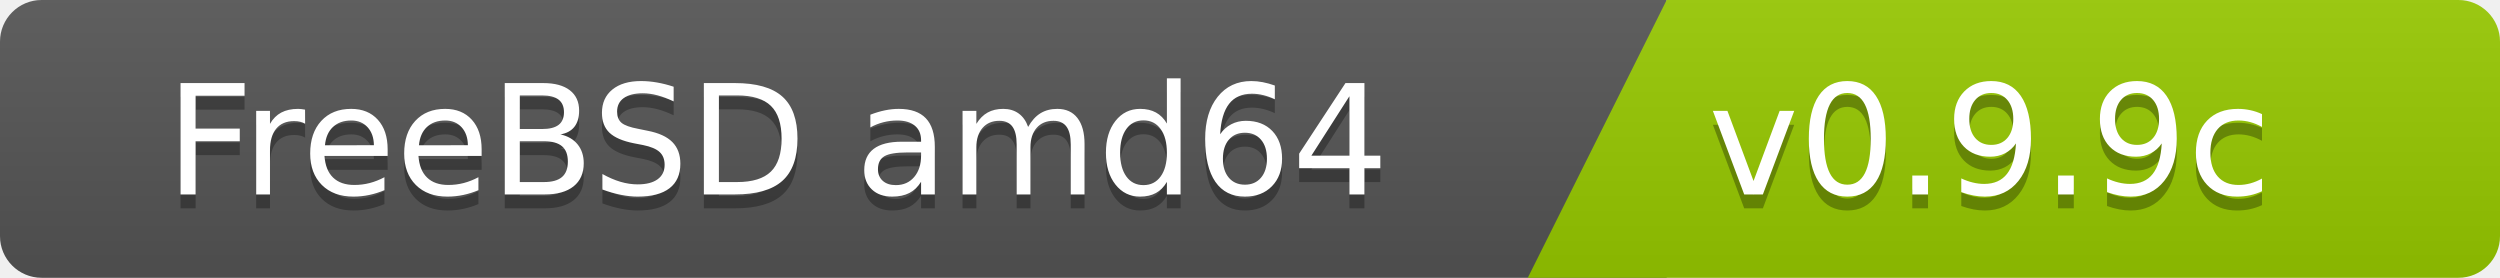
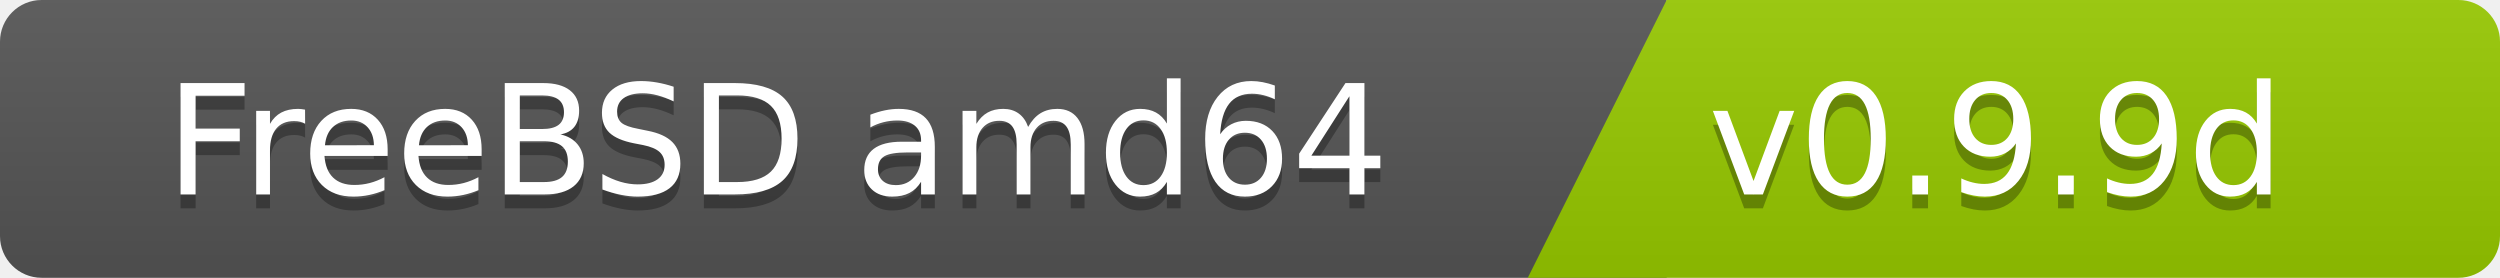
<svg xmlns="http://www.w3.org/2000/svg" width="180" height="20">
  <linearGradient id="b" x2="0" y2="100%">
    <stop offset="0" stop-color="#bbb" stop-opacity=".1" />
    <stop offset="1" stop-opacity=".1" />
  </linearGradient>
  <clipPath id="a">
    <rect width="180" height="20" rx="3" fill="#fff" />
  </clipPath>
  <g clip-path="url(#a)">
    <path fill="#555" d="M0   0h120v20H0z" />
    <path fill="#97ca00" d="M120 0h125v20H110z" />
    <path fill="url(#b)" d="M0   0h180v20H0z" />
  </g>
  <g fill="#fff" font-family="DejaVu Sans,Verdana,Geneva,sans-serif" font-size="110">
    <text x="1000" y="150" fill="#010101" fill-opacity=".3" transform="scale(.1)" text-anchor="end">FreeBSD amd64</text>
    <text x="1000" y="140" transform="scale(.1)" text-anchor="end">FreeBSD amd64</text>
-     <text x="1230" y="150" fill="#010101" fill-opacity=".3" transform="scale(.1)" text-anchor="start">v0.9.9c</text>
-     <text x="1230" y="140" transform="scale(.1)" text-anchor="start">v0.9.9c</text>
+     <text x="1230" y="150" fill="#010101" fill-opacity=".3" transform="scale(.1)" text-anchor="start">v0.9.9d</text>
+     <text x="1230" y="140" transform="scale(.1)" text-anchor="start">v0.9.9d</text>
  </g>
</svg>
